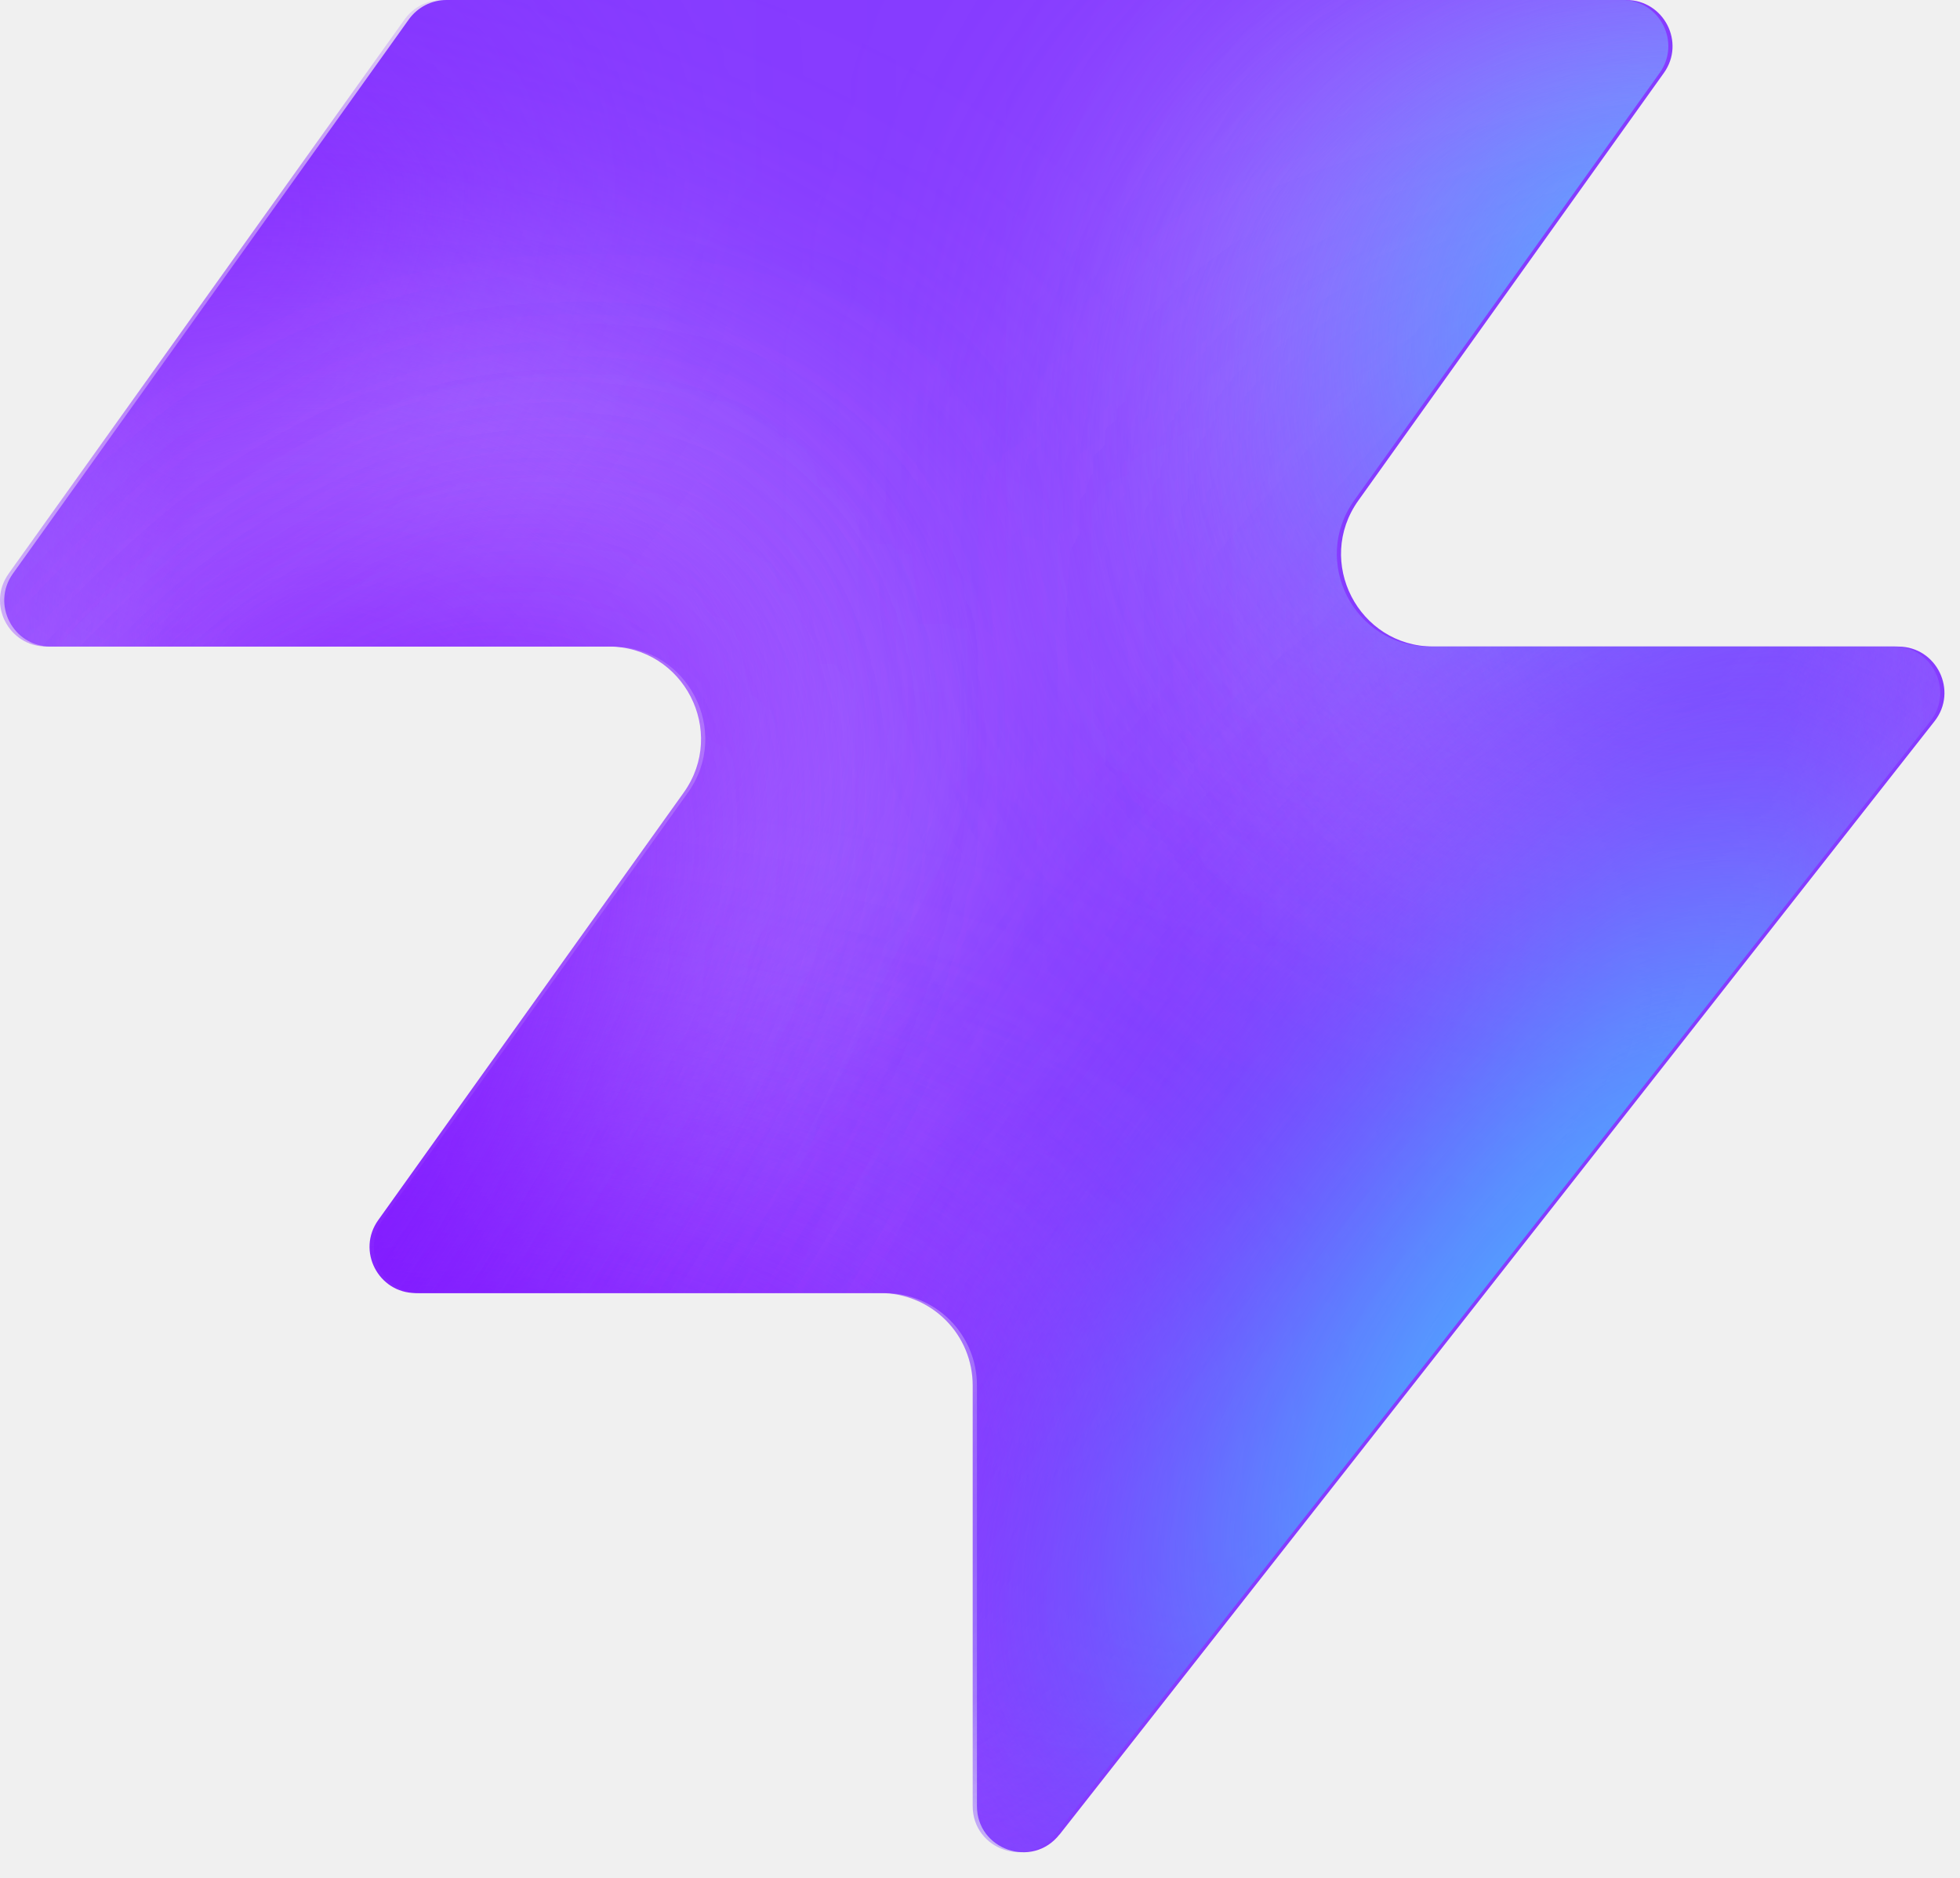
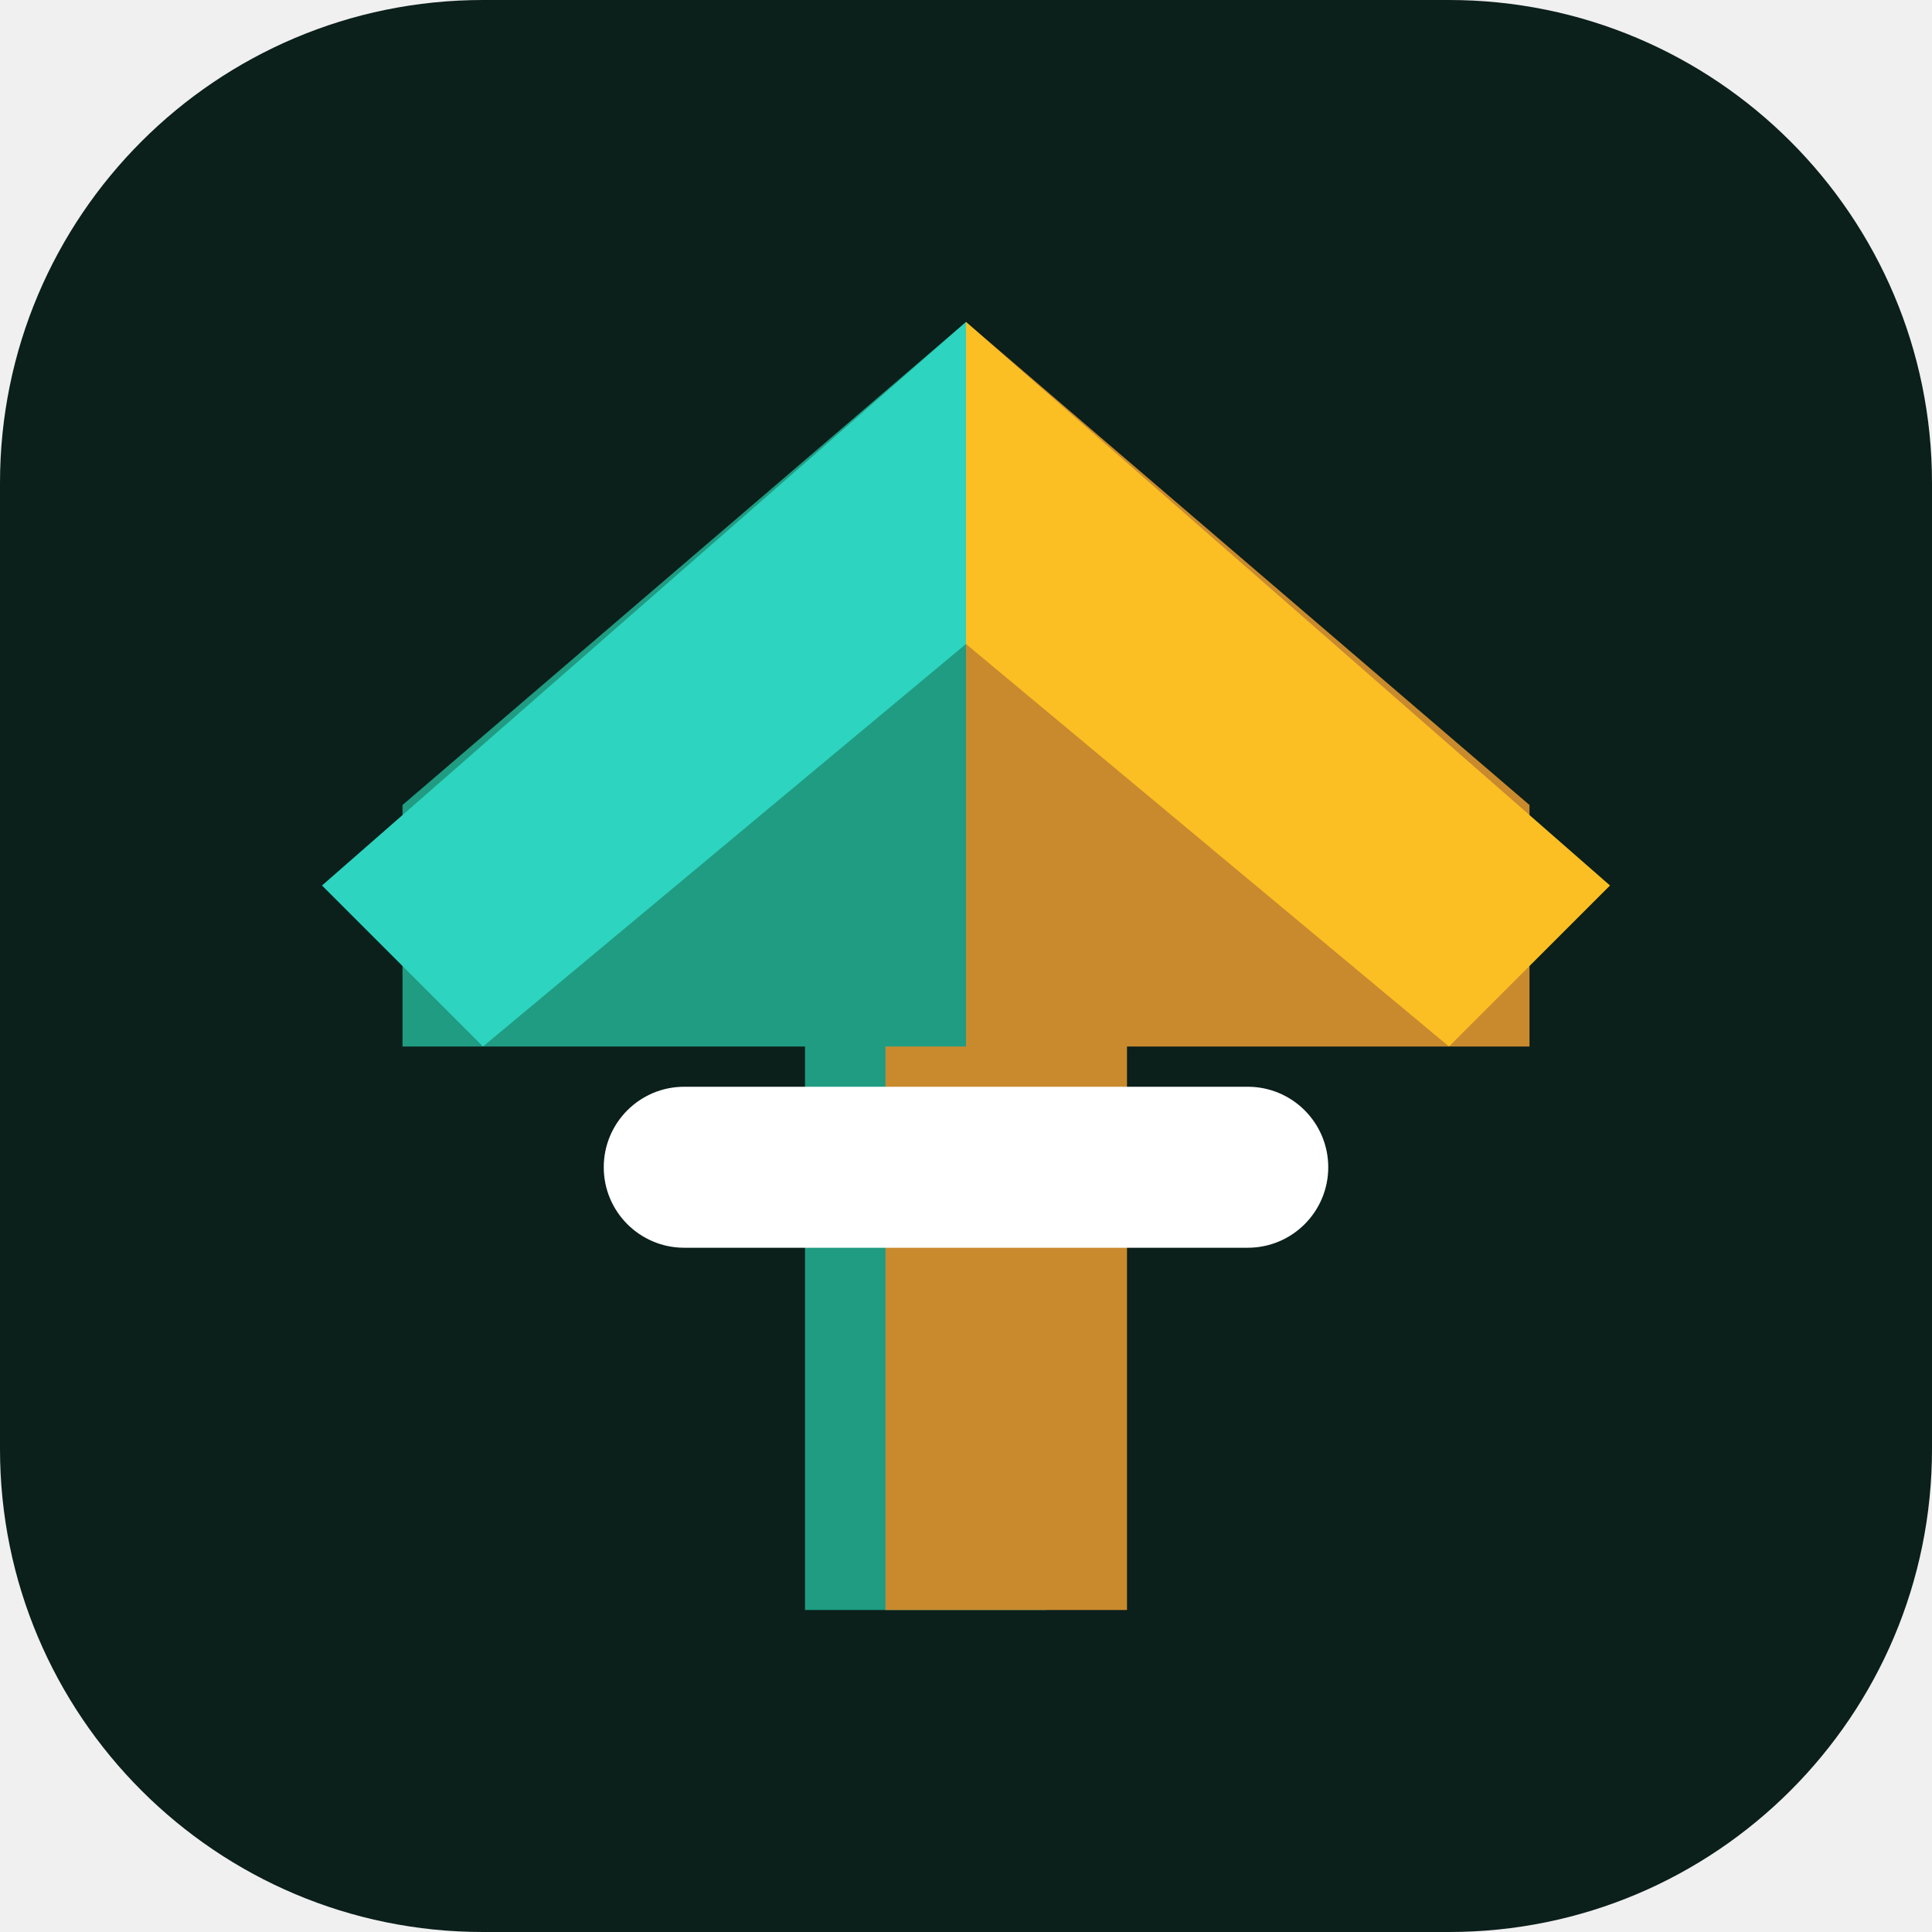
- <svg xmlns="http://www.w3.org/2000/svg" width="48" height="46" fill="none" viewBox="0 0 48 46">
-   <path fill="#863bff" d="M25.946 44.938c-.664.845-2.021.375-2.021-.698V33.937a2.26 2.26 0 0 0-2.262-2.262H10.287c-.92 0-1.456-1.04-.92-1.788l7.48-10.471c1.07-1.497 0-3.578-1.842-3.578H1.237c-.92 0-1.456-1.04-.92-1.788L10.013.474c.214-.297.556-.474.92-.474h28.894c.92 0 1.456 1.04.92 1.788l-7.48 10.471c-1.07 1.498 0 3.579 1.842 3.579h11.377c.943 0 1.473 1.088.89 1.83L25.947 44.94z" style="fill:#863bff;fill:color(display-p3 .525 .23 1);fill-opacity:1" />
-   <mask id="a" width="48" height="46" x="0" y="0" maskUnits="userSpaceOnUse" style="mask-type:alpha">
-     <path fill="#000" d="M25.842 44.938c-.664.844-2.021.375-2.021-.698V33.937a2.26 2.26 0 0 0-2.262-2.262H10.183c-.92 0-1.456-1.04-.92-1.788l7.48-10.471c1.07-1.498 0-3.579-1.842-3.579H1.133c-.92 0-1.456-1.04-.92-1.787L9.91.473c.214-.297.556-.474.92-.474h28.894c.92 0 1.456 1.04.92 1.788l-7.48 10.471c-1.07 1.498 0 3.578 1.842 3.578h11.377c.943 0 1.473 1.088.89 1.832L25.843 44.94z" style="fill:#000;fill-opacity:1" />
-   </mask>
-   <g mask="url(#a)">
-     <g filter="url(#b)">
-       <ellipse cx="5.508" cy="14.704" fill="#ede6ff" rx="5.508" ry="14.704" style="fill:#ede6ff;fill:color(display-p3 .927 .903 1);fill-opacity:1" transform="matrix(.00324 1 1 -.00324 -4.47 31.516)" />
-     </g>
-     <g filter="url(#c)">
-       <ellipse cx="10.399" cy="29.851" fill="#ede6ff" rx="10.399" ry="29.851" style="fill:#ede6ff;fill:color(display-p3 .927 .903 1);fill-opacity:1" transform="matrix(.00324 1 1 -.00324 -39.328 7.883)" />
-     </g>
-     <g filter="url(#d)">
-       <ellipse cx="5.508" cy="30.487" fill="#7e14ff" rx="5.508" ry="30.487" style="fill:#7e14ff;fill:color(display-p3 .492 .077 1);fill-opacity:1" transform="rotate(89.814 -25.913 -14.639)scale(1 -1)" />
-     </g>
-     <g filter="url(#e)">
-       <ellipse cx="5.508" cy="30.599" fill="#7e14ff" rx="5.508" ry="30.599" style="fill:#7e14ff;fill:color(display-p3 .492 .077 1);fill-opacity:1" transform="rotate(89.814 -32.644 -3.334)scale(1 -1)" />
-     </g>
-     <g filter="url(#f)">
-       <ellipse cx="5.508" cy="30.599" fill="#7e14ff" rx="5.508" ry="30.599" style="fill:#7e14ff;fill:color(display-p3 .492 .077 1);fill-opacity:1" transform="matrix(.00324 1 1 -.00324 -34.34 30.47)" />
-     </g>
-     <g filter="url(#g)">
-       <ellipse cx="14.072" cy="22.078" fill="#ede6ff" rx="14.072" ry="22.078" style="fill:#ede6ff;fill:color(display-p3 .927 .903 1);fill-opacity:1" transform="rotate(93.35 24.506 48.493)scale(-1 1)" />
-     </g>
-     <g filter="url(#h)">
-       <ellipse cx="3.47" cy="21.501" fill="#7e14ff" rx="3.47" ry="21.501" style="fill:#7e14ff;fill:color(display-p3 .492 .077 1);fill-opacity:1" transform="rotate(89.009 28.708 47.59)scale(-1 1)" />
-     </g>
-     <g filter="url(#i)">
-       <ellipse cx="3.47" cy="21.501" fill="#7e14ff" rx="3.47" ry="21.501" style="fill:#7e14ff;fill:color(display-p3 .492 .077 1);fill-opacity:1" transform="rotate(89.009 28.708 47.59)scale(-1 1)" />
-     </g>
-     <g filter="url(#j)">
-       <ellipse cx=".387" cy="8.972" fill="#7e14ff" rx="4.407" ry="29.108" style="fill:#7e14ff;fill:color(display-p3 .492 .077 1);fill-opacity:1" transform="rotate(39.51 .387 8.972)" />
-     </g>
-     <g filter="url(#k)">
-       <ellipse cx="47.523" cy="-6.092" fill="#7e14ff" rx="4.407" ry="29.108" style="fill:#7e14ff;fill:color(display-p3 .492 .077 1);fill-opacity:1" transform="rotate(37.892 47.523 -6.092)" />
-     </g>
-     <g filter="url(#l)">
-       <ellipse cx="41.412" cy="6.333" fill="#47bfff" rx="5.971" ry="9.665" style="fill:#47bfff;fill:color(display-p3 .28 .748 1);fill-opacity:1" transform="rotate(37.892 41.412 6.333)" />
-     </g>
-     <g filter="url(#m)">
-       <ellipse cx="-1.879" cy="38.332" fill="#7e14ff" rx="4.407" ry="29.108" style="fill:#7e14ff;fill:color(display-p3 .492 .077 1);fill-opacity:1" transform="rotate(37.892 -1.88 38.332)" />
-     </g>
-     <g filter="url(#n)">
-       <ellipse cx="-1.879" cy="38.332" fill="#7e14ff" rx="4.407" ry="29.108" style="fill:#7e14ff;fill:color(display-p3 .492 .077 1);fill-opacity:1" transform="rotate(37.892 -1.88 38.332)" />
-     </g>
-     <g filter="url(#o)">
-       <ellipse cx="35.651" cy="29.907" fill="#7e14ff" rx="4.407" ry="29.108" style="fill:#7e14ff;fill:color(display-p3 .492 .077 1);fill-opacity:1" transform="rotate(37.892 35.651 29.907)" />
-     </g>
-     <g filter="url(#p)">
-       <ellipse cx="38.418" cy="32.4" fill="#47bfff" rx="5.971" ry="15.297" style="fill:#47bfff;fill:color(display-p3 .28 .748 1);fill-opacity:1" transform="rotate(37.892 38.418 32.4)" />
-     </g>
-   </g>
-   <defs>
-     <filter id="b" width="60.045" height="41.654" x="-19.77" y="16.149" color-interpolation-filters="sRGB" filterUnits="userSpaceOnUse">
-       <feFlood flood-opacity="0" result="BackgroundImageFix" />
-       <feBlend in="SourceGraphic" in2="BackgroundImageFix" result="shape" />
-       <feGaussianBlur result="effect1_foregroundBlur_2002_17158" stdDeviation="7.659" />
-     </filter>
-     <filter id="c" width="90.34" height="51.437" x="-54.613" y="-7.533" color-interpolation-filters="sRGB" filterUnits="userSpaceOnUse">
-       <feFlood flood-opacity="0" result="BackgroundImageFix" />
-       <feBlend in="SourceGraphic" in2="BackgroundImageFix" result="shape" />
-       <feGaussianBlur result="effect1_foregroundBlur_2002_17158" stdDeviation="7.659" />
-     </filter>
-     <filter id="d" width="79.355" height="29.4" x="-49.64" y="2.03" color-interpolation-filters="sRGB" filterUnits="userSpaceOnUse">
-       <feFlood flood-opacity="0" result="BackgroundImageFix" />
-       <feBlend in="SourceGraphic" in2="BackgroundImageFix" result="shape" />
-       <feGaussianBlur result="effect1_foregroundBlur_2002_17158" stdDeviation="4.596" />
-     </filter>
-     <filter id="e" width="79.579" height="29.4" x="-45.045" y="20.029" color-interpolation-filters="sRGB" filterUnits="userSpaceOnUse">
-       <feFlood flood-opacity="0" result="BackgroundImageFix" />
-       <feBlend in="SourceGraphic" in2="BackgroundImageFix" result="shape" />
-       <feGaussianBlur result="effect1_foregroundBlur_2002_17158" stdDeviation="4.596" />
-     </filter>
-     <filter id="f" width="79.579" height="29.4" x="-43.513" y="21.178" color-interpolation-filters="sRGB" filterUnits="userSpaceOnUse">
-       <feFlood flood-opacity="0" result="BackgroundImageFix" />
-       <feBlend in="SourceGraphic" in2="BackgroundImageFix" result="shape" />
-       <feGaussianBlur result="effect1_foregroundBlur_2002_17158" stdDeviation="4.596" />
-     </filter>
-     <filter id="g" width="74.749" height="58.852" x="15.756" y="-17.901" color-interpolation-filters="sRGB" filterUnits="userSpaceOnUse">
-       <feFlood flood-opacity="0" result="BackgroundImageFix" />
-       <feBlend in="SourceGraphic" in2="BackgroundImageFix" result="shape" />
-       <feGaussianBlur result="effect1_foregroundBlur_2002_17158" stdDeviation="7.659" />
-     </filter>
-     <filter id="h" width="61.377" height="25.362" x="23.548" y="2.284" color-interpolation-filters="sRGB" filterUnits="userSpaceOnUse">
-       <feFlood flood-opacity="0" result="BackgroundImageFix" />
-       <feBlend in="SourceGraphic" in2="BackgroundImageFix" result="shape" />
-       <feGaussianBlur result="effect1_foregroundBlur_2002_17158" stdDeviation="4.596" />
-     </filter>
-     <filter id="i" width="61.377" height="25.362" x="23.548" y="2.284" color-interpolation-filters="sRGB" filterUnits="userSpaceOnUse">
-       <feFlood flood-opacity="0" result="BackgroundImageFix" />
-       <feBlend in="SourceGraphic" in2="BackgroundImageFix" result="shape" />
-       <feGaussianBlur result="effect1_foregroundBlur_2002_17158" stdDeviation="4.596" />
-     </filter>
-     <filter id="j" width="56.045" height="63.649" x="-27.636" y="-22.853" color-interpolation-filters="sRGB" filterUnits="userSpaceOnUse">
-       <feFlood flood-opacity="0" result="BackgroundImageFix" />
-       <feBlend in="SourceGraphic" in2="BackgroundImageFix" result="shape" />
-       <feGaussianBlur result="effect1_foregroundBlur_2002_17158" stdDeviation="4.596" />
-     </filter>
-     <filter id="k" width="54.814" height="64.646" x="20.116" y="-38.415" color-interpolation-filters="sRGB" filterUnits="userSpaceOnUse">
-       <feFlood flood-opacity="0" result="BackgroundImageFix" />
-       <feBlend in="SourceGraphic" in2="BackgroundImageFix" result="shape" />
-       <feGaussianBlur result="effect1_foregroundBlur_2002_17158" stdDeviation="4.596" />
-     </filter>
-     <filter id="l" width="33.541" height="35.313" x="24.641" y="-11.323" color-interpolation-filters="sRGB" filterUnits="userSpaceOnUse">
-       <feFlood flood-opacity="0" result="BackgroundImageFix" />
-       <feBlend in="SourceGraphic" in2="BackgroundImageFix" result="shape" />
-       <feGaussianBlur result="effect1_foregroundBlur_2002_17158" stdDeviation="4.596" />
-     </filter>
-     <filter id="m" width="54.814" height="64.646" x="-29.286" y="6.009" color-interpolation-filters="sRGB" filterUnits="userSpaceOnUse">
-       <feFlood flood-opacity="0" result="BackgroundImageFix" />
-       <feBlend in="SourceGraphic" in2="BackgroundImageFix" result="shape" />
-       <feGaussianBlur result="effect1_foregroundBlur_2002_17158" stdDeviation="4.596" />
-     </filter>
-     <filter id="n" width="54.814" height="64.646" x="-29.286" y="6.009" color-interpolation-filters="sRGB" filterUnits="userSpaceOnUse">
-       <feFlood flood-opacity="0" result="BackgroundImageFix" />
-       <feBlend in="SourceGraphic" in2="BackgroundImageFix" result="shape" />
-       <feGaussianBlur result="effect1_foregroundBlur_2002_17158" stdDeviation="4.596" />
-     </filter>
-     <filter id="o" width="54.814" height="64.646" x="8.244" y="-2.416" color-interpolation-filters="sRGB" filterUnits="userSpaceOnUse">
-       <feFlood flood-opacity="0" result="BackgroundImageFix" />
-       <feBlend in="SourceGraphic" in2="BackgroundImageFix" result="shape" />
-       <feGaussianBlur result="effect1_foregroundBlur_2002_17158" stdDeviation="4.596" />
-     </filter>
-     <filter id="p" width="39.409" height="43.623" x="18.713" y="10.588" color-interpolation-filters="sRGB" filterUnits="userSpaceOnUse">
-       <feFlood flood-opacity="0" result="BackgroundImageFix" />
-       <feBlend in="SourceGraphic" in2="BackgroundImageFix" result="shape" />
-       <feGaussianBlur result="effect1_foregroundBlur_2002_17158" stdDeviation="4.596" />
-     </filter>
-   </defs>
+ <svg xmlns="http://www.w3.org/2000/svg" viewBox="0 0 48 48" fill="none">
+   <rect width="48" height="48" rx="12" fill="#0B1F1B" />
+   <path d="M 24 8 L 10 20 L 10 26 L 20 26 L 20 40 L 26 40 L 26 26 L 24 26 Z" fill="#1F9C82" />
+   <path d="M 24 8 L 8 22 L 12 26 L 24 16 Z" fill="#2DD4BF" />
+   <path d="M 24 8 L 38 20 L 38 26 L 28 26 L 28 40 L 22 40 L 22 26 L 24 26 Z" fill="#C98A2E" />
+   <path d="M 24 8 L 40 22 L 36 26 L 24 16 Z" fill="#FBBF24" />
+   <rect x="15" y="27" width="18" height="4" rx="2" fill="#FFFFFF" />
</svg>
